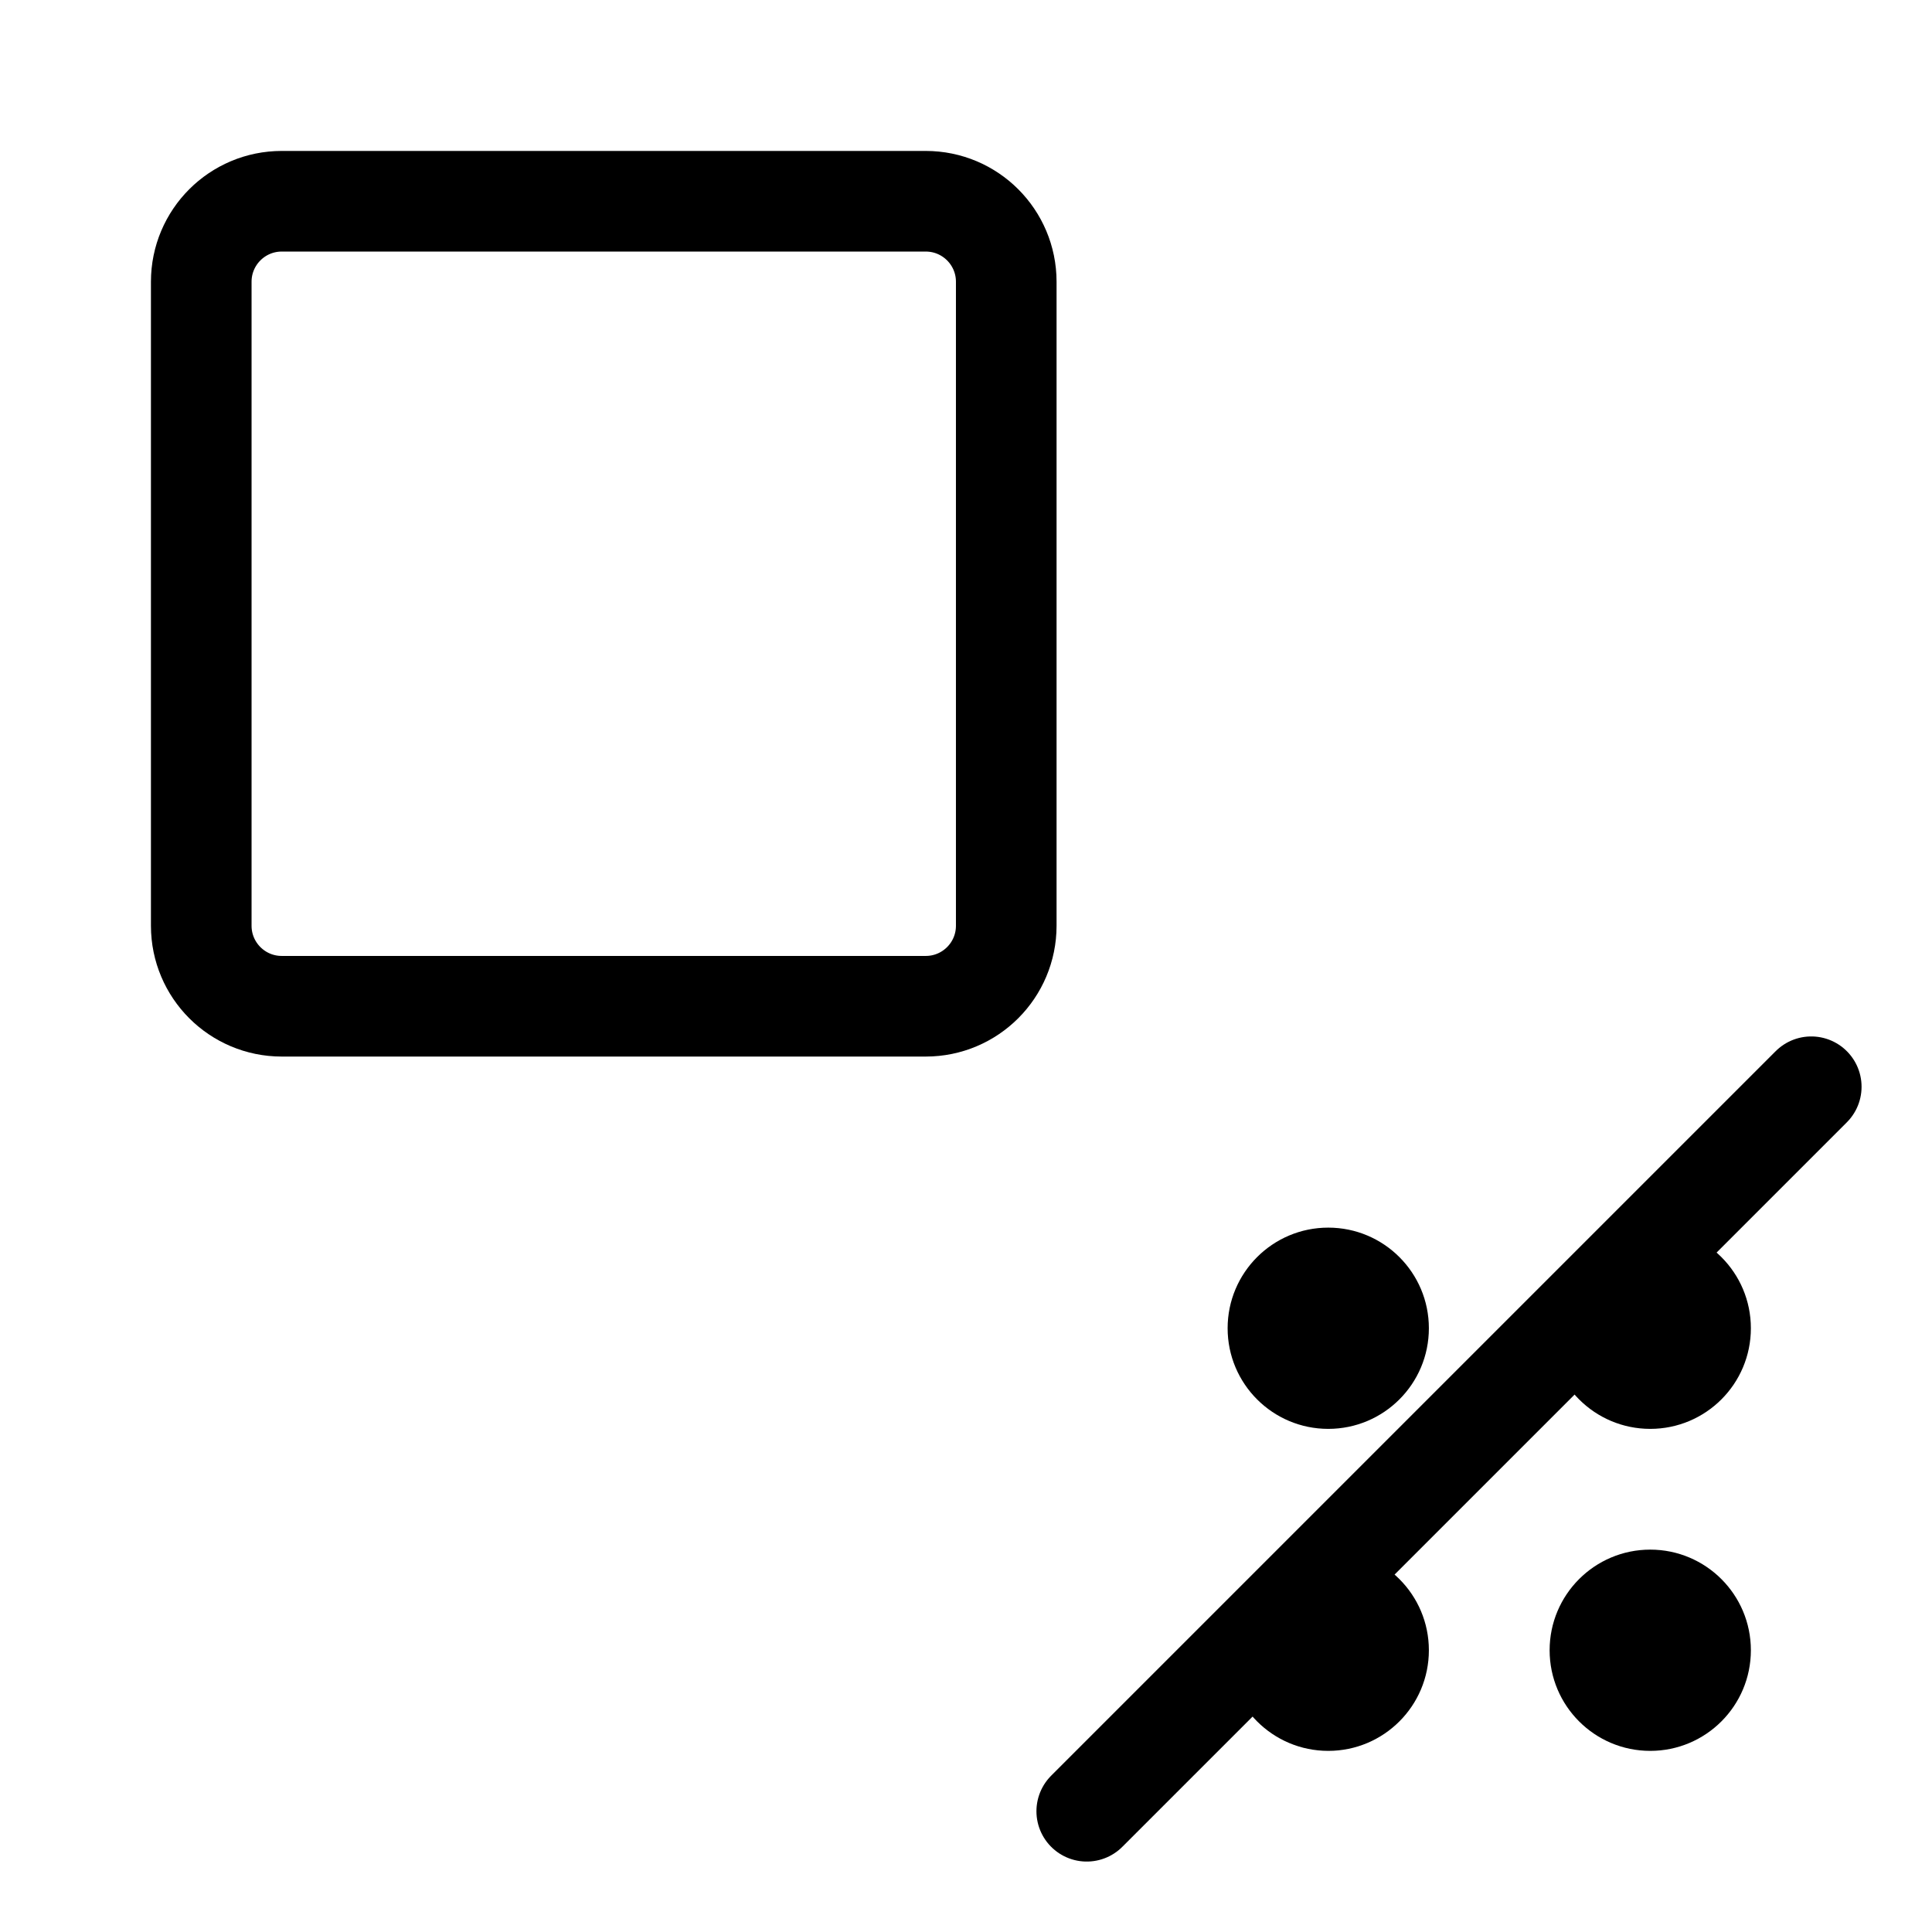
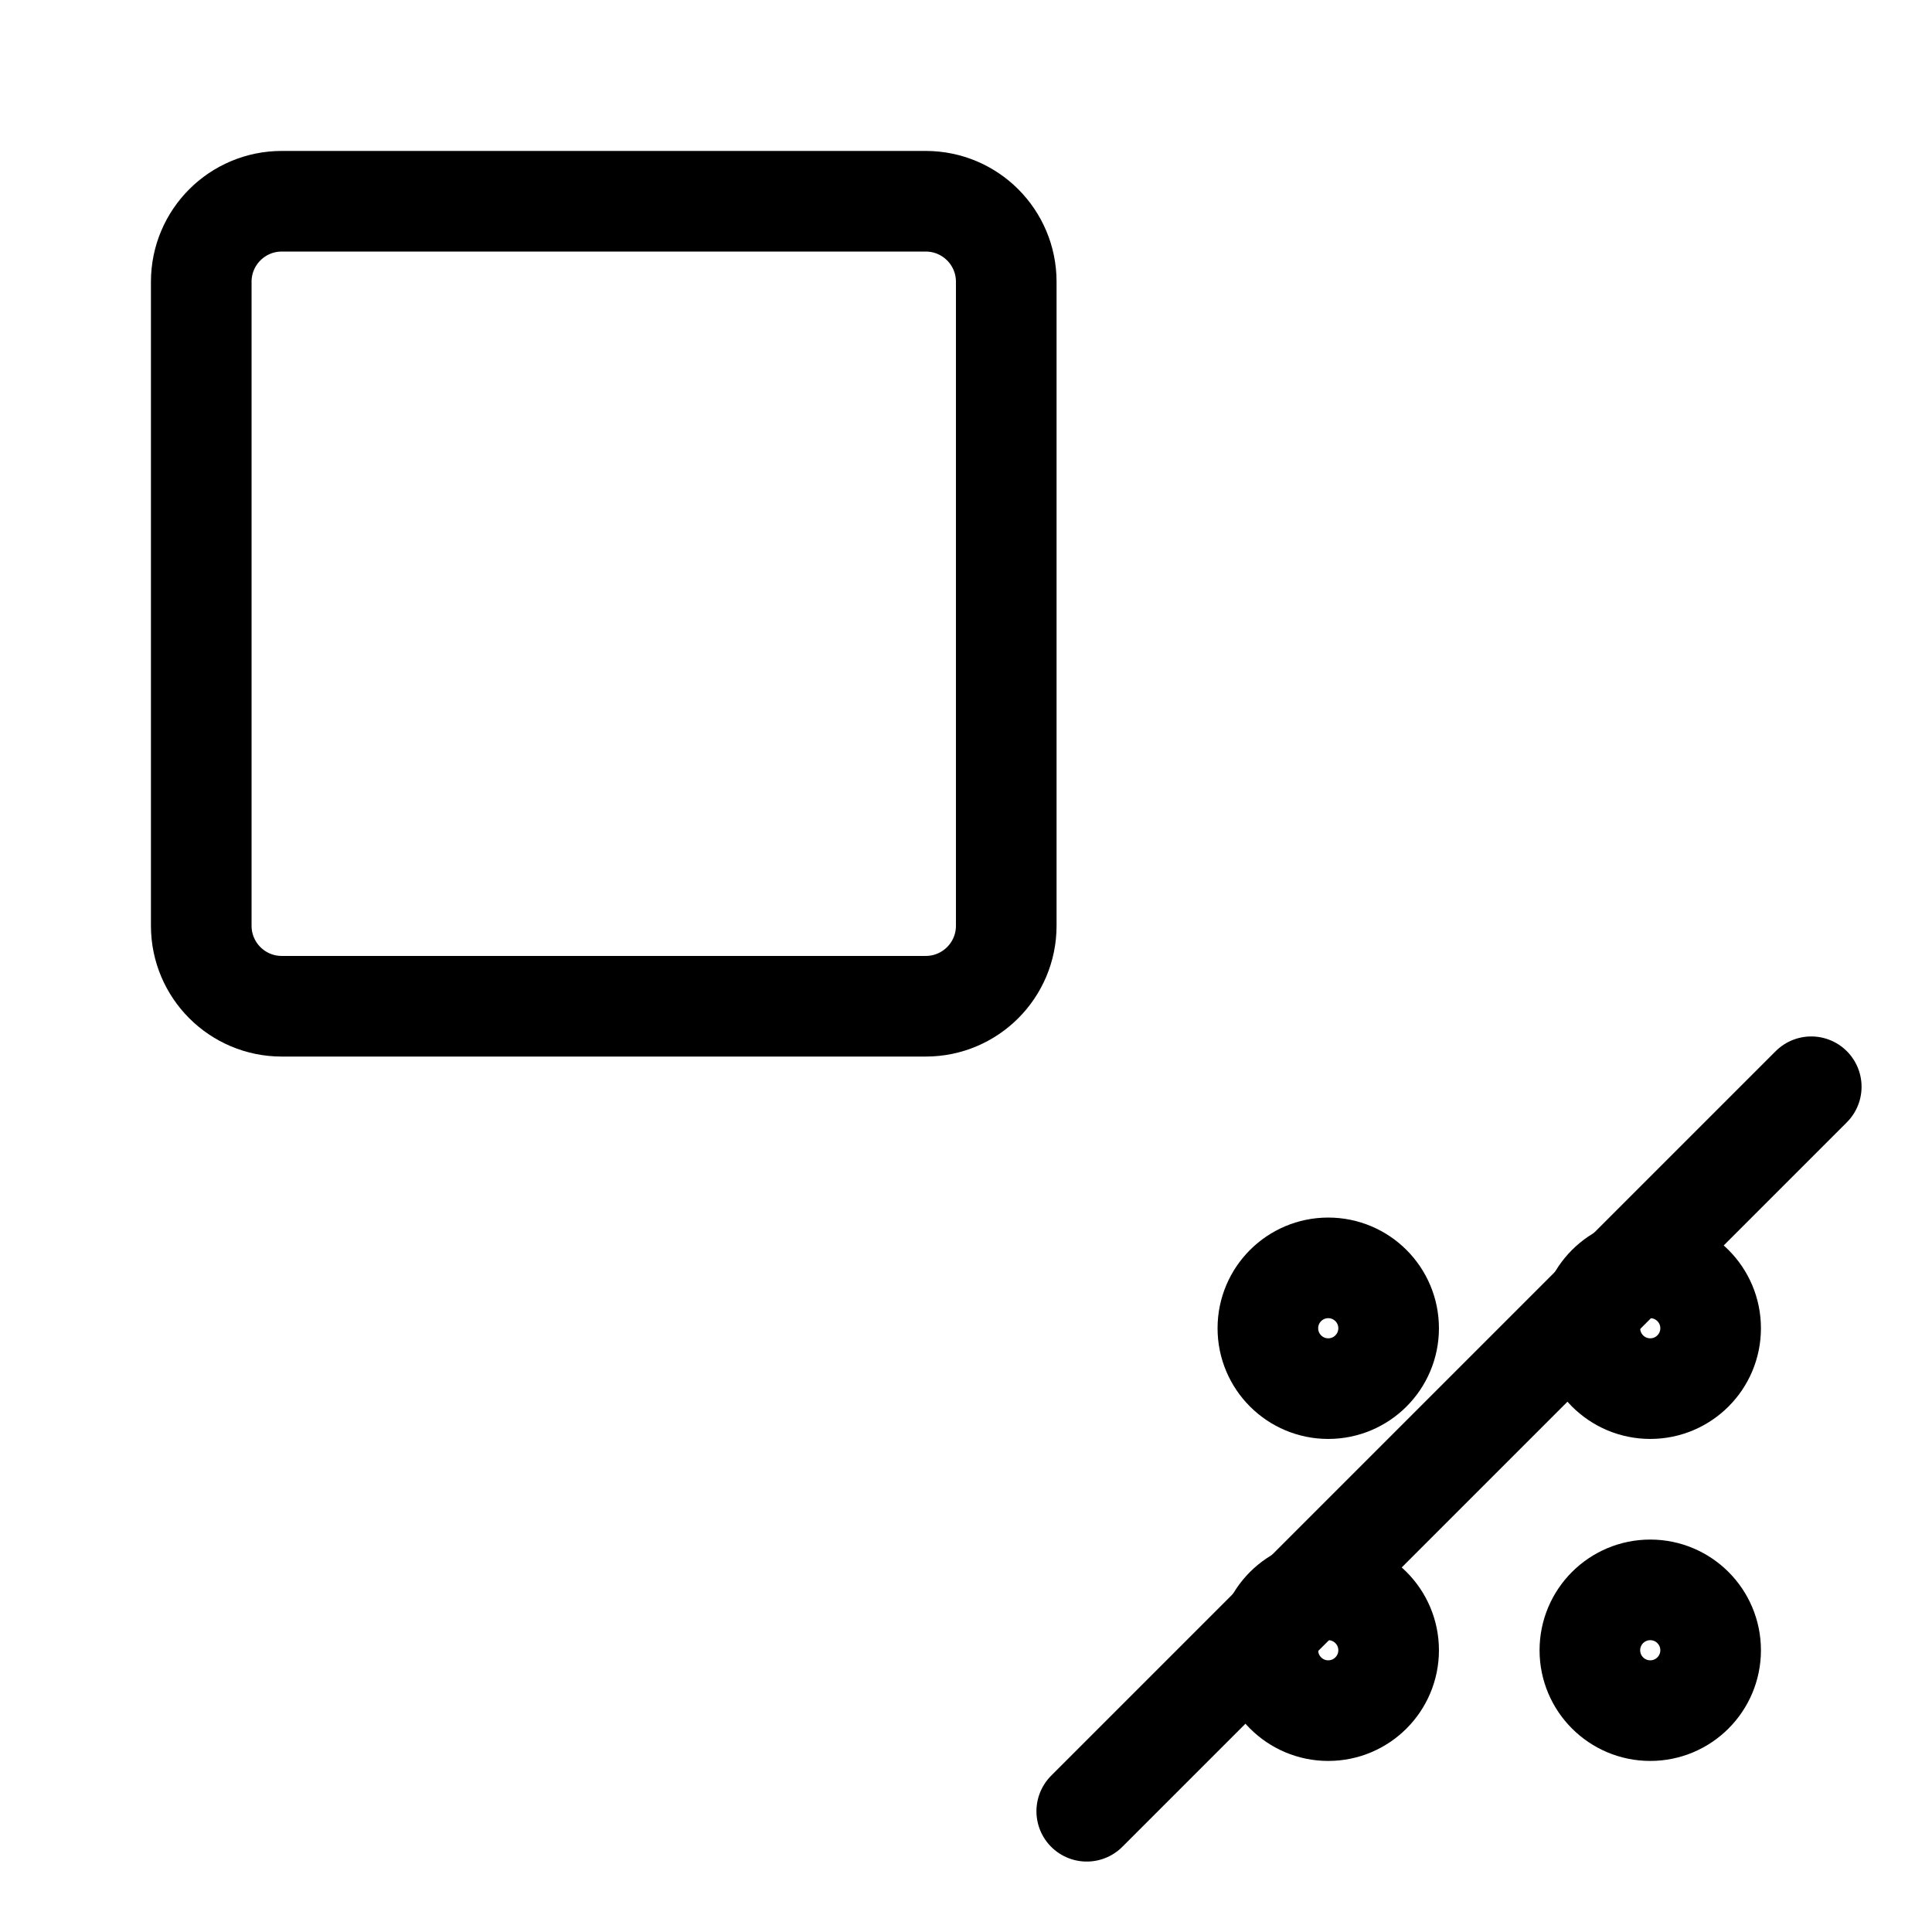
<svg xmlns="http://www.w3.org/2000/svg" viewBox="0 0 48 48" fill="none" aria-hidden="true">
  <rect x="5" y="5" width="20" height="20" rx="2" stroke="currentColor" stroke-width="2.5" />
-   <circle cx="33" cy="33" r="2.5" fill="currentColor" />
-   <circle cx="41" cy="33" r="2.5" fill="currentColor" />
-   <circle cx="33" cy="41" r="2.5" fill="currentColor" />
-   <circle cx="41" cy="41" r="2.5" fill="currentColor" />
+   <circle cx="33" cy="33" r="1.5" stroke="currentColor" stroke-width="2.5" />
+   <circle cx="41" cy="33" r="1.5" stroke="currentColor" stroke-width="2.5" />
+   <circle cx="33" cy="41" r="1.5" stroke="currentColor" stroke-width="2.5" />
+   <circle cx="41" cy="41" r="1.5" stroke="currentColor" stroke-width="2.5" />
  <path d="M27 45L45 27" stroke="currentColor" stroke-width="2.5" stroke-linecap="round" />
</svg>
